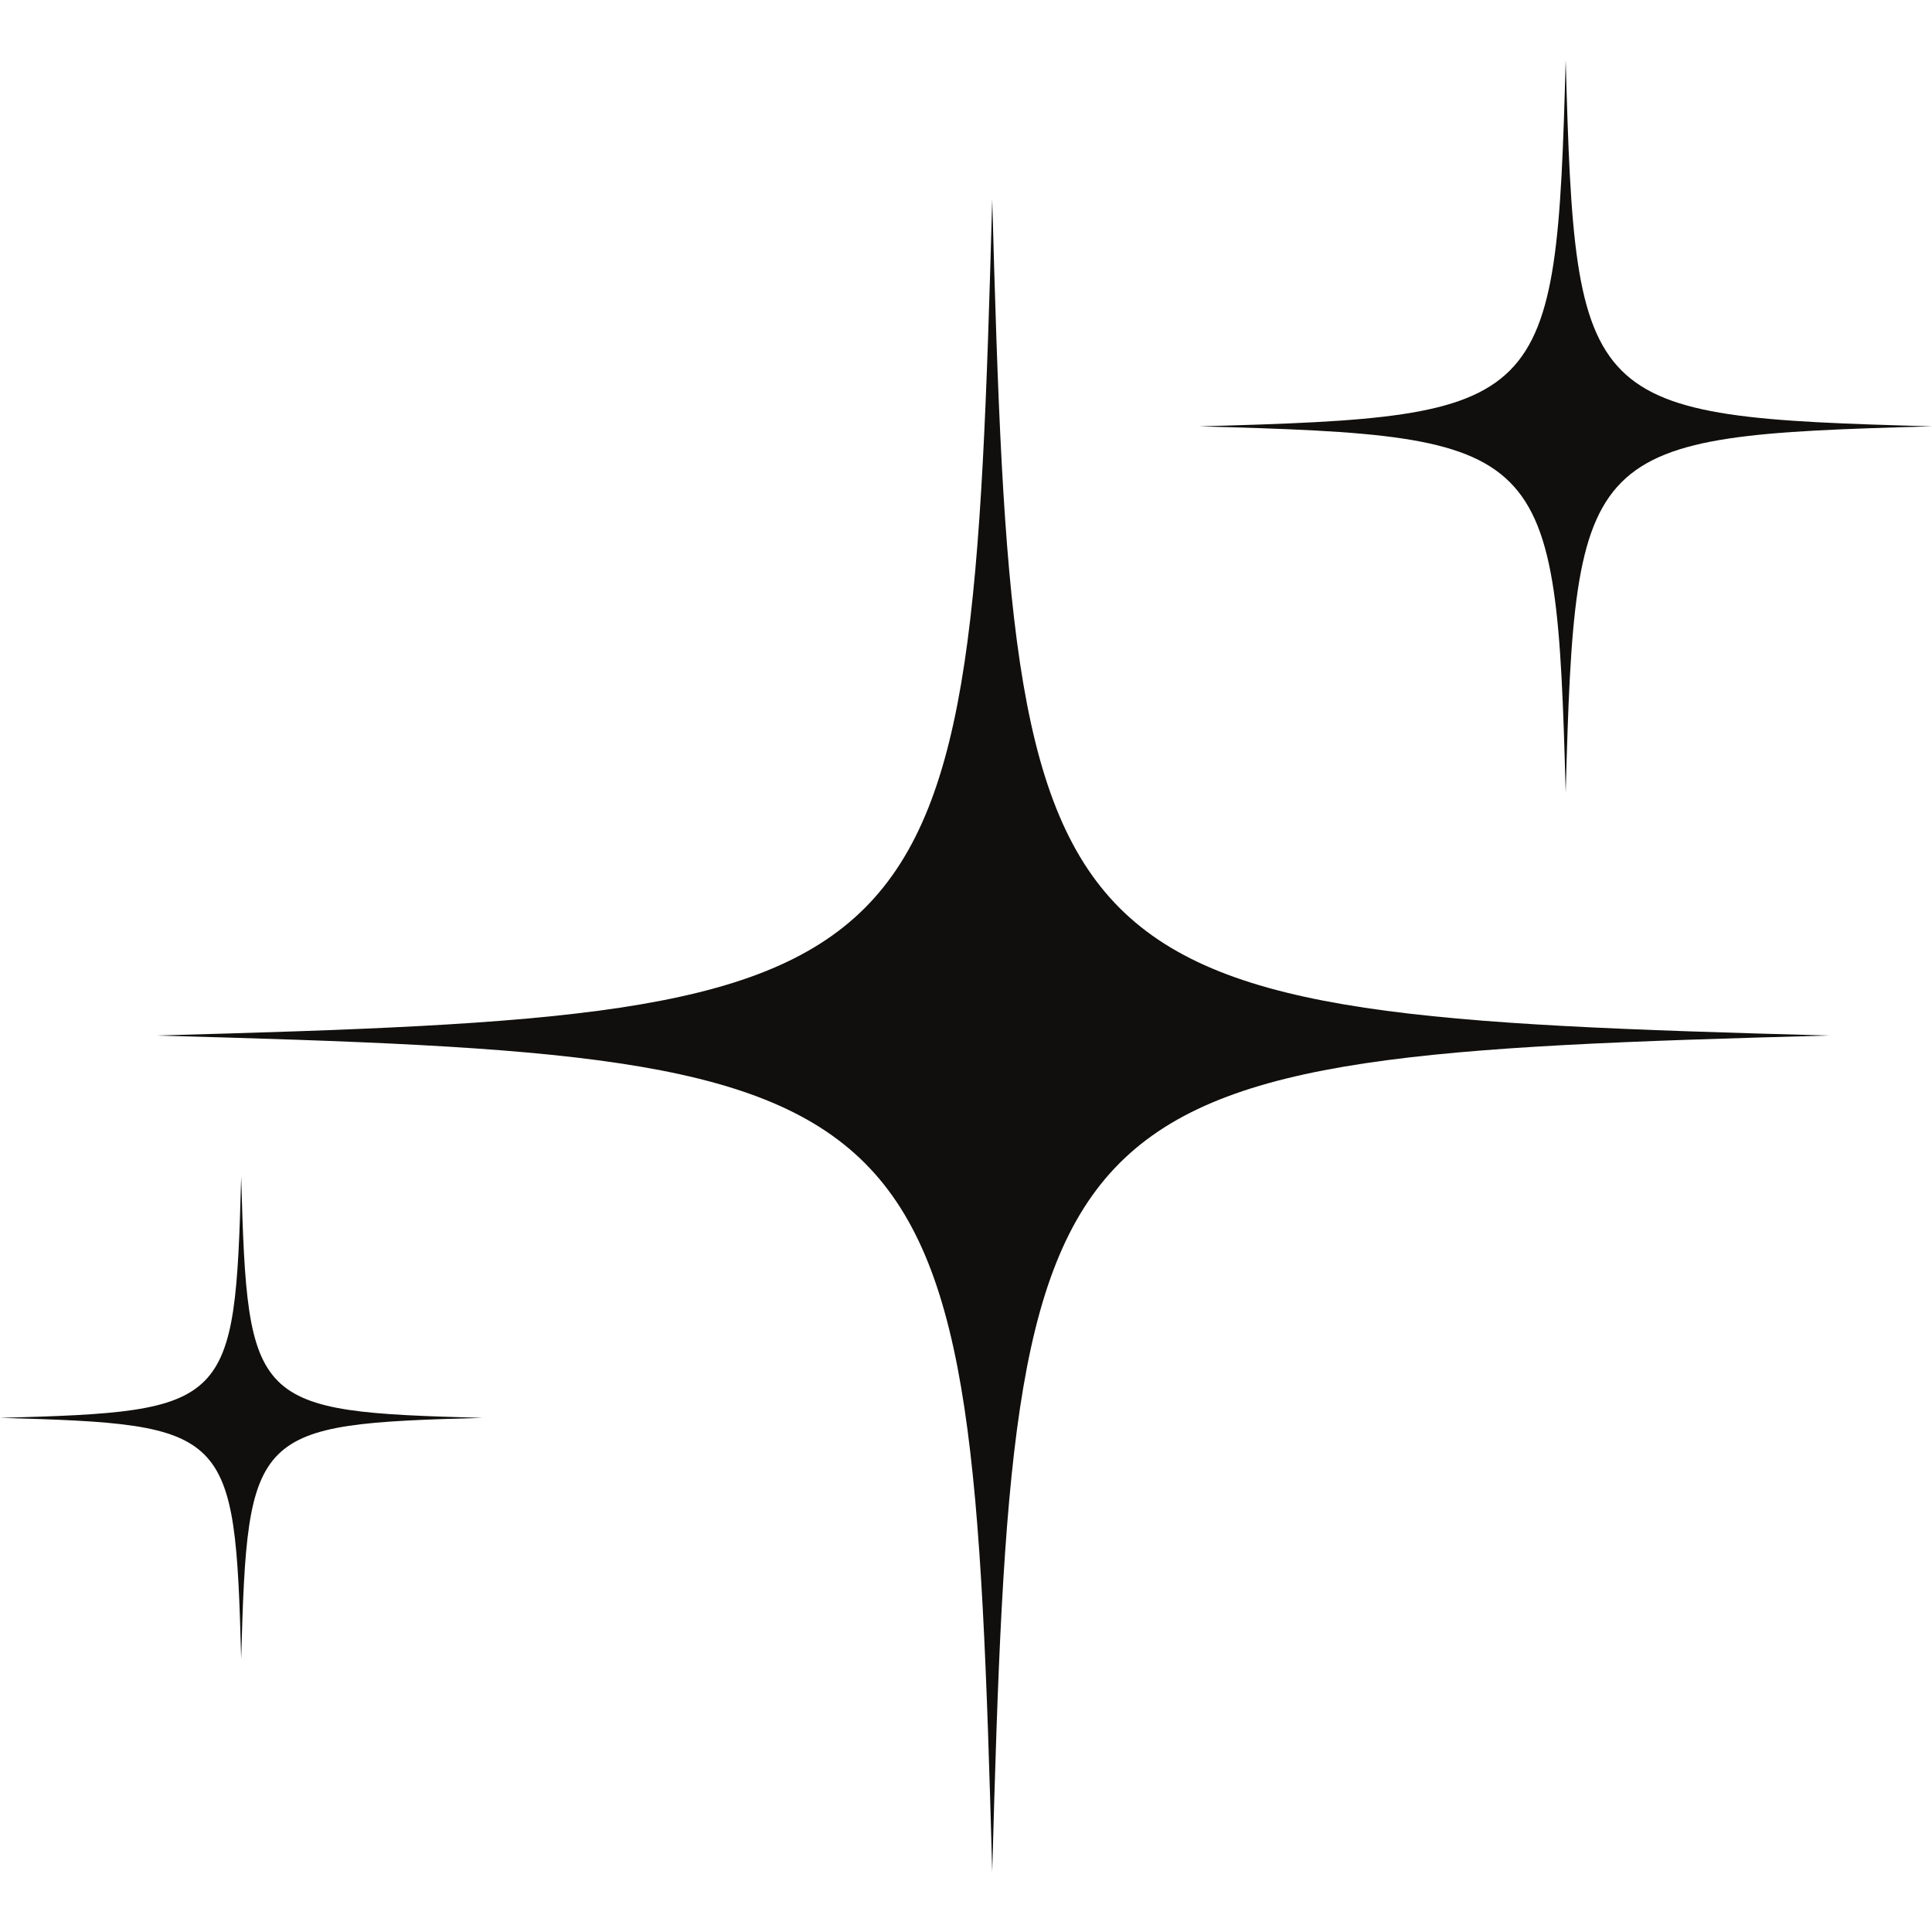
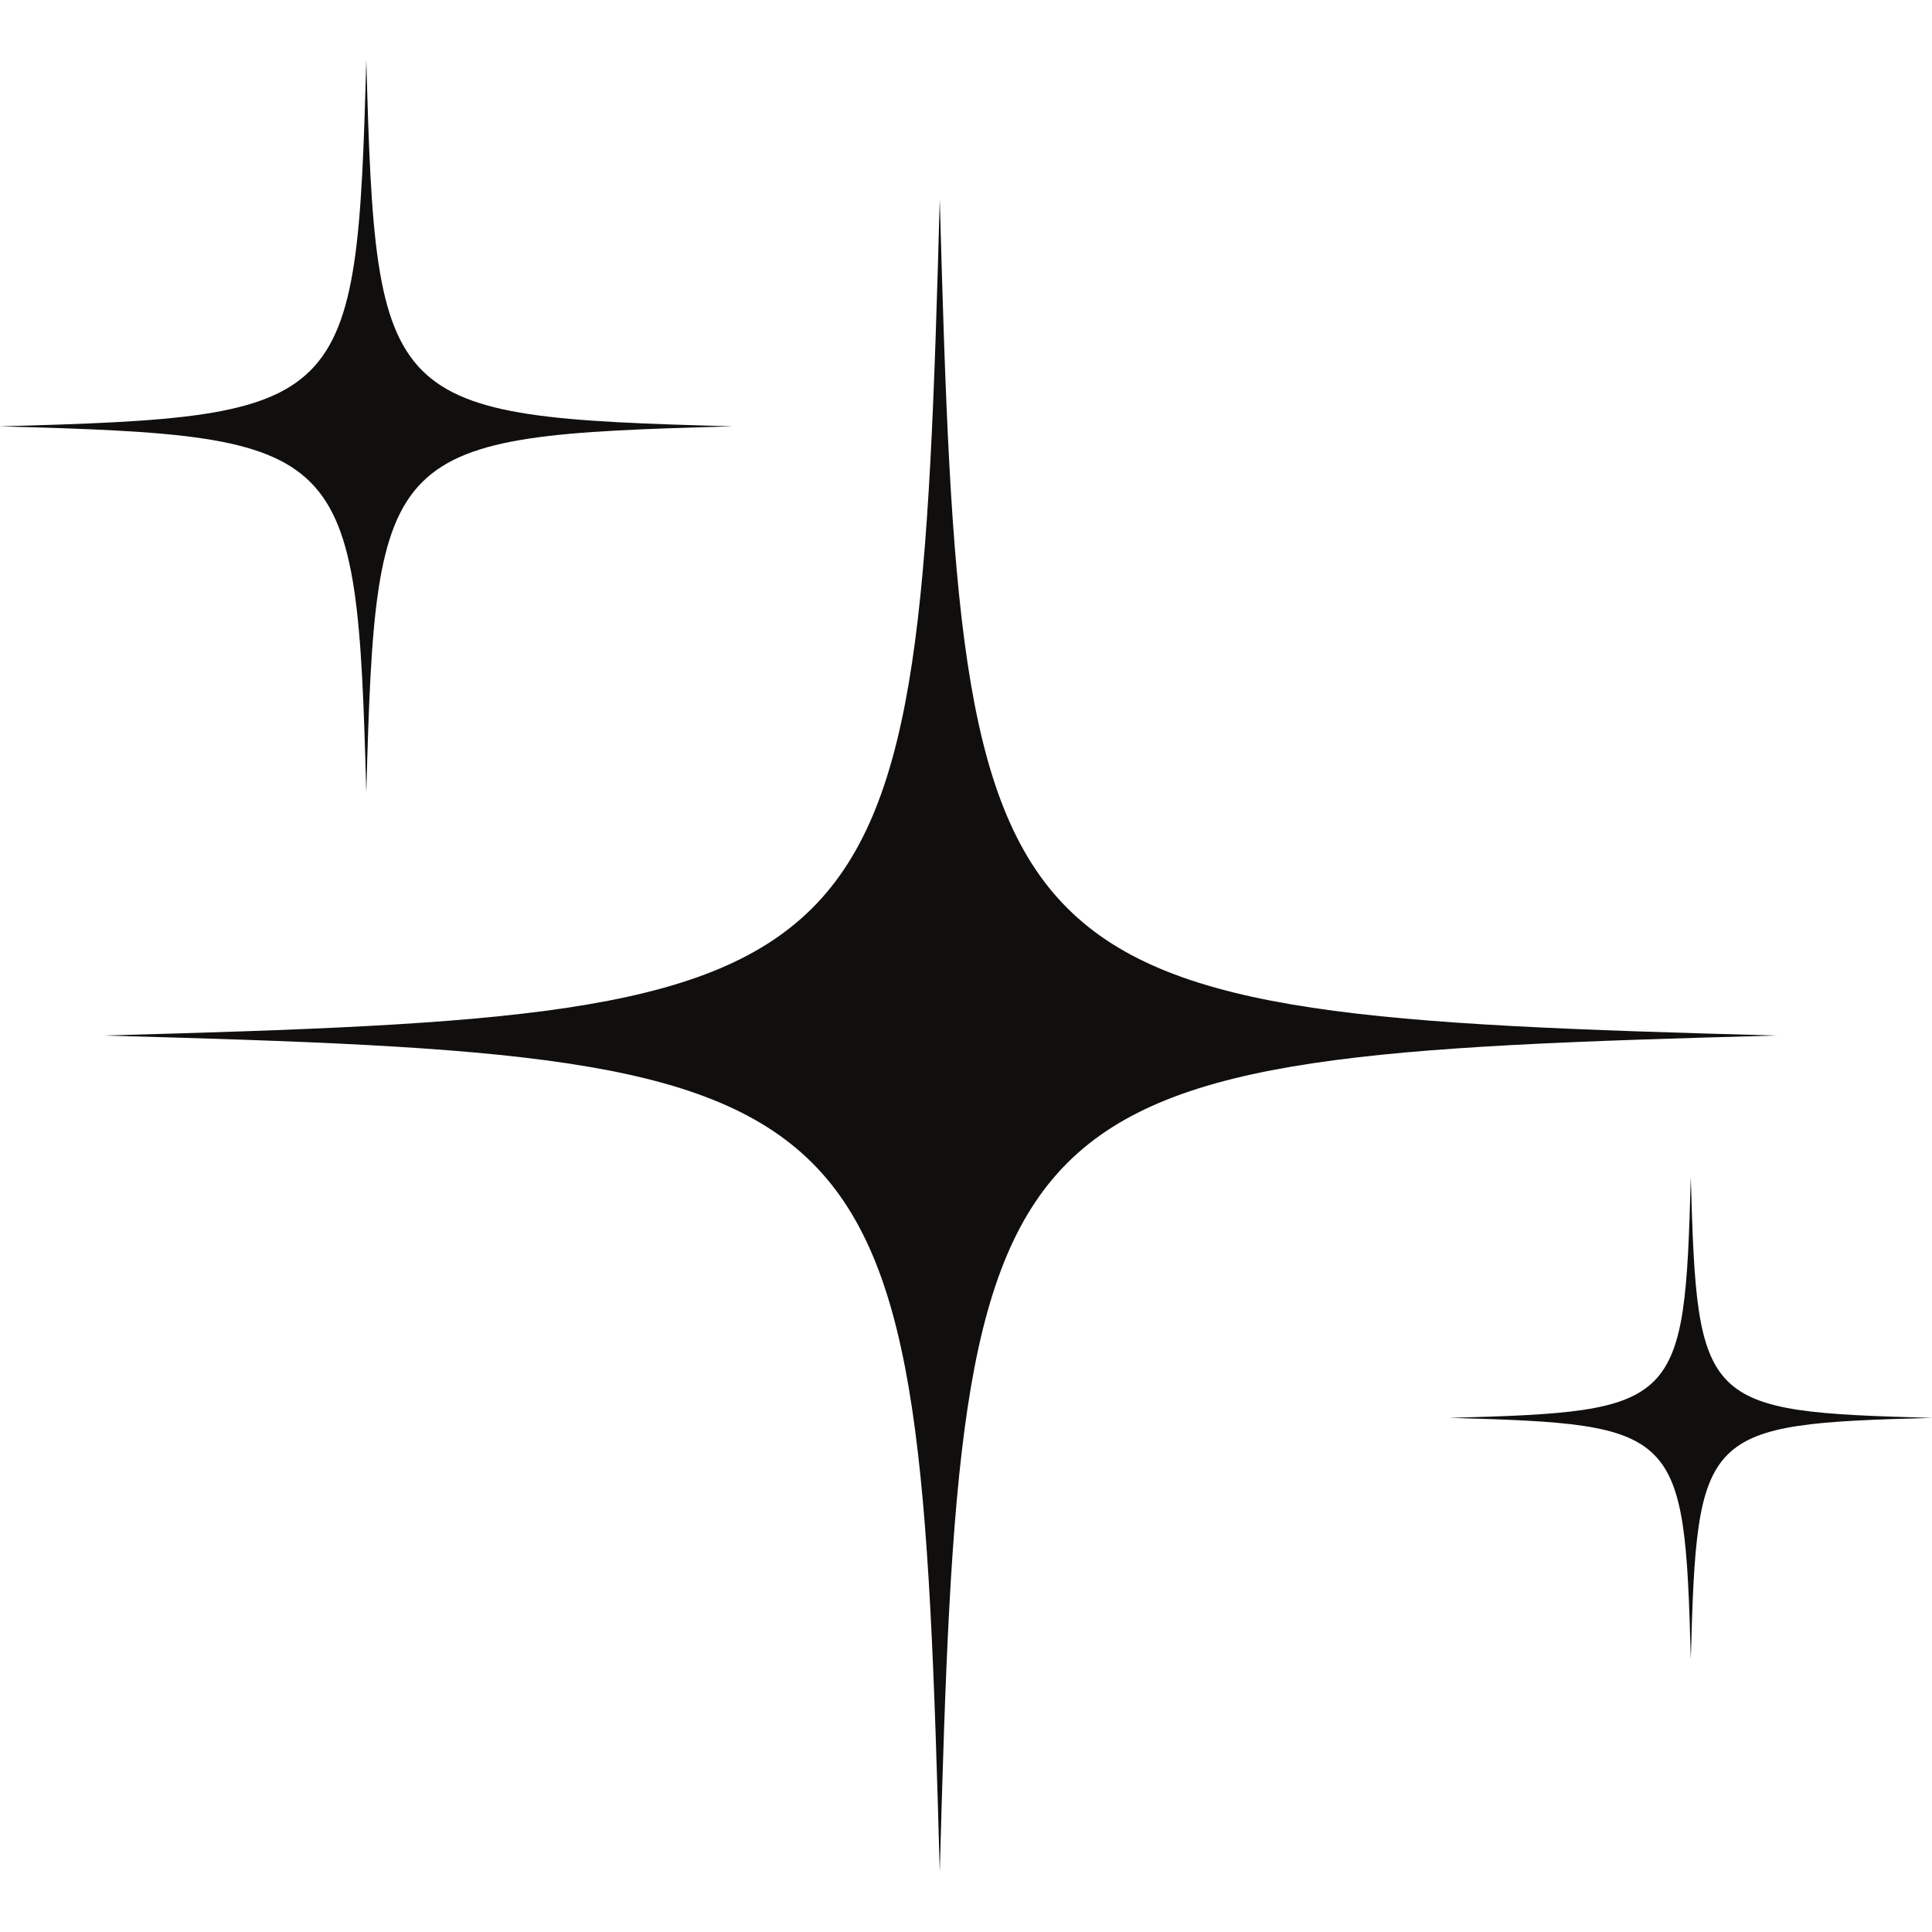
<svg xmlns="http://www.w3.org/2000/svg" width="500" zoomAndPan="magnify" viewBox="0 0 375 375" height="500" preserveAspectRatio="xMidYMid meet" version="1.0">
  <defs>
-     <clipPath id="c44eb4603d">
-       <path d="M 30.047 38.344 L 355 38.344 L 355 363.301 L 30.047 363.301 Z M 30.047 38.344 " clip-rule="nonzero" />
+     <clipPath id="e4f29b9fba">
+       <path d="M 20 38.344 L 344.953 38.344 L 344.953 363.301 L 20 363.301 Z M 20 38.344 " clip-rule="nonzero" />
    </clipPath>
-     <clipPath id="615ecc1e9c">
-       <path d="M 232.027 11.637 L 375 11.637 L 375 154 L 232.027 154 Z M 232.027 11.637 " clip-rule="nonzero" />
+     <clipPath id="41489e51f4">
+       <path d="M 0 11.637 L 142.973 11.637 L 142.973 154 L 0 154 Z M 0 11.637 " clip-rule="nonzero" />
    </clipPath>
  </defs>
-   <g clip-path="url(#c44eb4603d)">
-     <path fill="#100f0d" d="M 192.59 38.695 C 188.367 193.348 184.938 196.773 30.258 200.996 C 184.938 205.223 188.367 208.648 192.59 363.301 C 196.812 208.648 200.238 205.223 354.922 200.996 C 200.238 196.773 196.812 193.348 192.59 38.695 " fill-opacity="1" fill-rule="nonzero" />
+   <g clip-path="url(#e4f29b9fba)">
+     <path fill="#100f0d" d="M 182.41 38.695 C 186.633 193.348 190.062 196.773 344.742 200.996 C 190.062 205.223 186.633 208.648 182.41 363.301 C 178.188 208.648 174.762 205.223 20.078 200.996 C 174.762 196.773 178.188 193.348 182.41 38.695 " fill-opacity="1" fill-rule="nonzero" />
  </g>
-   <path fill="#100f0d" d="M 46.816 228.402 C 45.598 273.004 44.609 273.992 0 275.207 C 44.609 276.426 45.598 277.414 46.816 322.016 C 48.035 277.414 49.023 276.426 93.633 275.207 C 49.023 273.992 48.035 273.004 46.816 228.402 " fill-opacity="1" fill-rule="nonzero" />
-   <g clip-path="url(#615ecc1e9c)">
-     <path fill="#100f0d" d="M 303.902 153.863 C 305.754 86.105 307.254 84.602 375.027 82.754 C 307.254 80.902 305.754 79.402 303.902 11.641 C 302.051 79.402 300.551 80.902 232.781 82.754 C 300.551 84.602 302.051 86.105 303.902 153.863 " fill-opacity="1" fill-rule="nonzero" />
+   <path fill="#100f0d" d="M 328.184 228.402 C 329.402 273.004 330.391 273.992 375 275.207 C 330.391 276.426 329.402 277.414 328.184 322.016 C 326.965 277.414 325.977 276.426 281.367 275.207 C 325.977 273.992 326.965 273.004 328.184 228.402 " fill-opacity="1" fill-rule="nonzero" />
+   <g clip-path="url(#41489e51f4)">
+     <path fill="#100f0d" d="M 71.098 153.863 C 69.246 86.105 67.746 84.602 -0.027 82.754 C 67.746 80.902 69.246 79.402 71.098 11.641 C 72.949 79.402 74.449 80.902 142.219 82.754 C 74.449 84.602 72.949 86.105 71.098 153.863 " fill-opacity="1" fill-rule="nonzero" />
  </g>
</svg>
